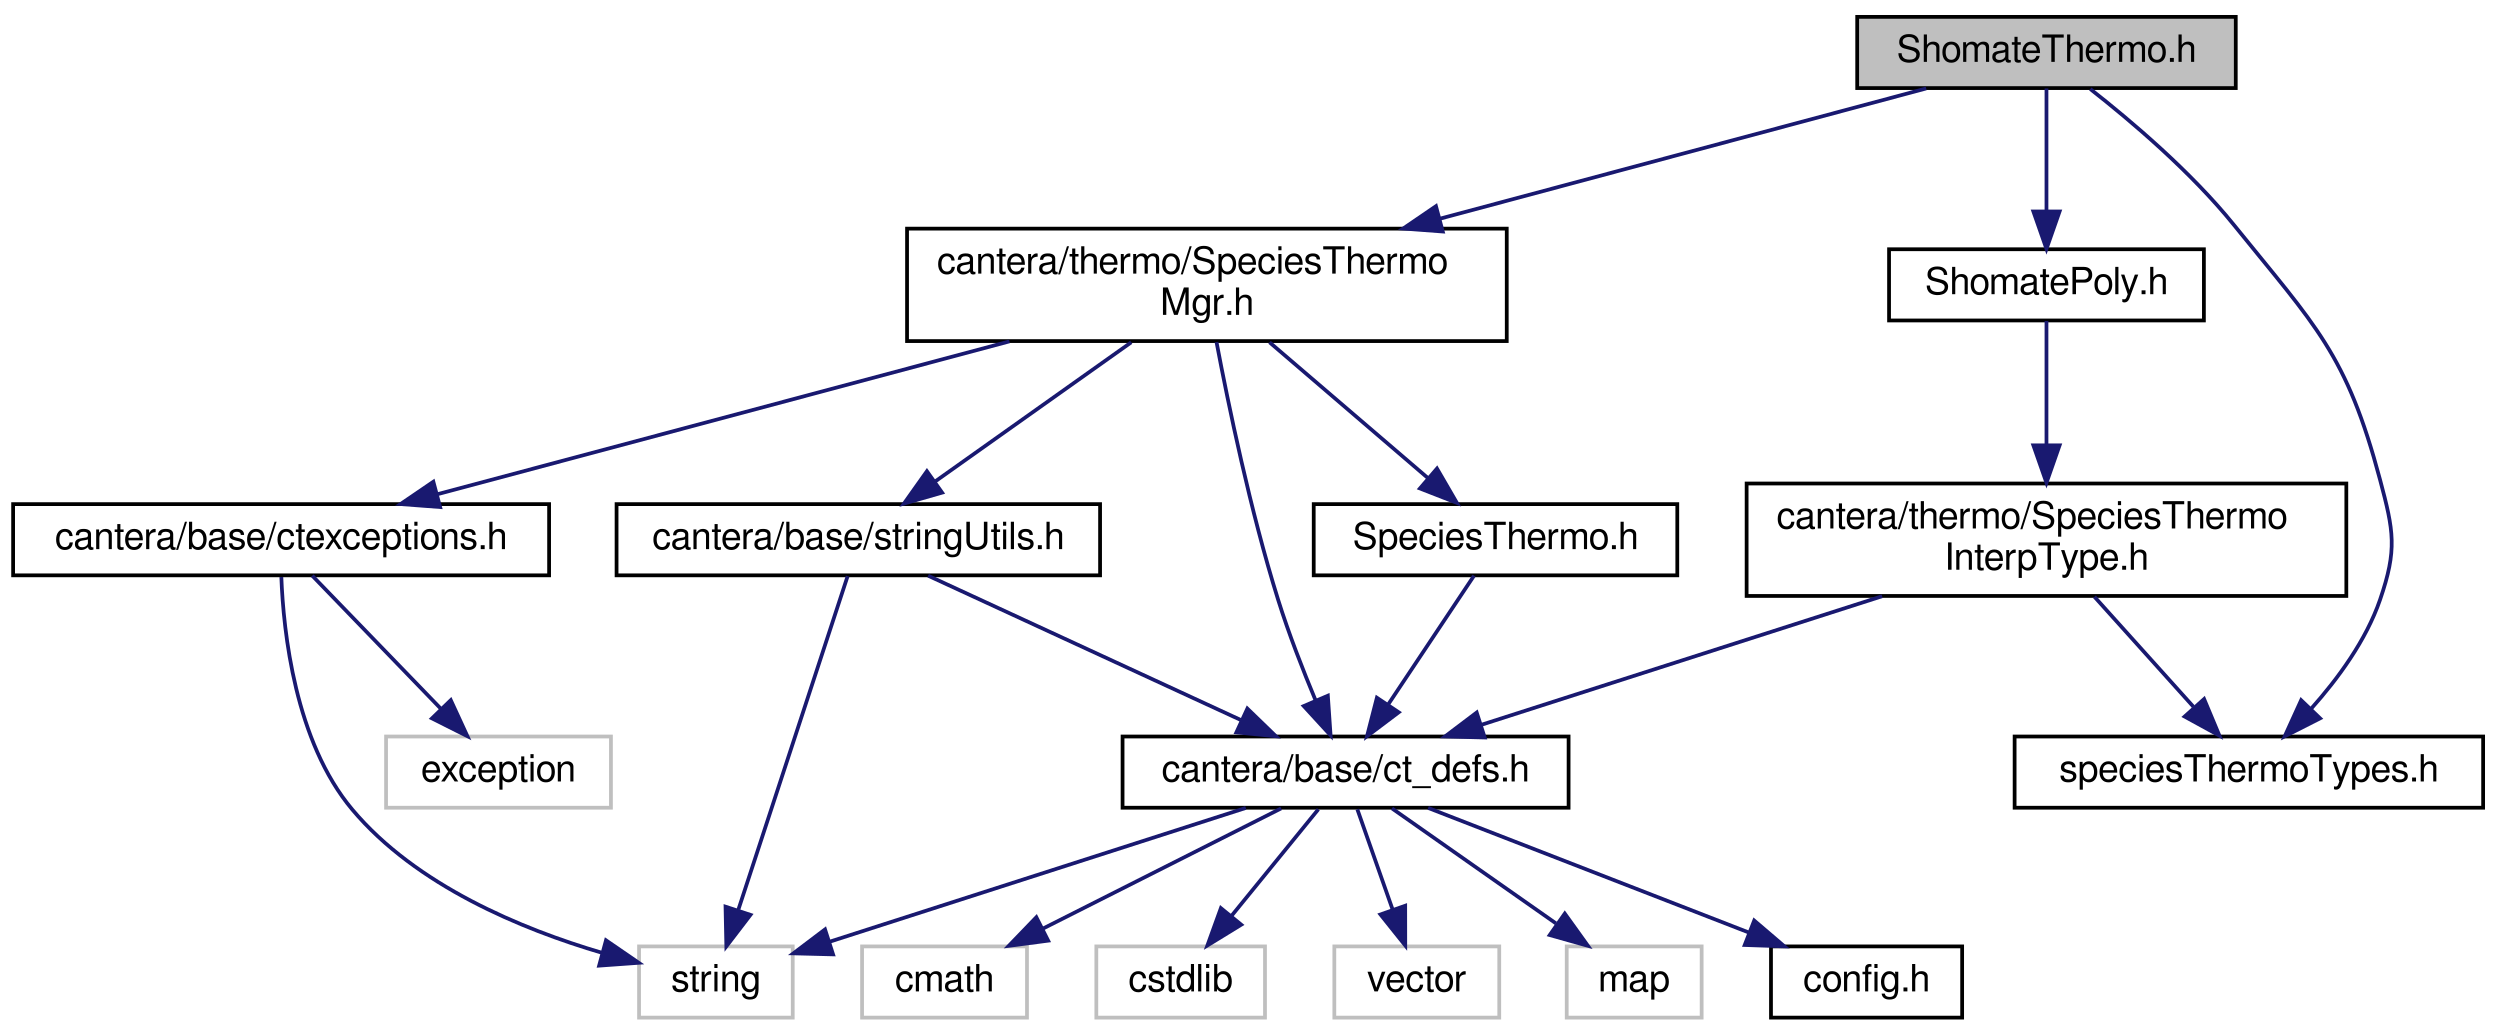
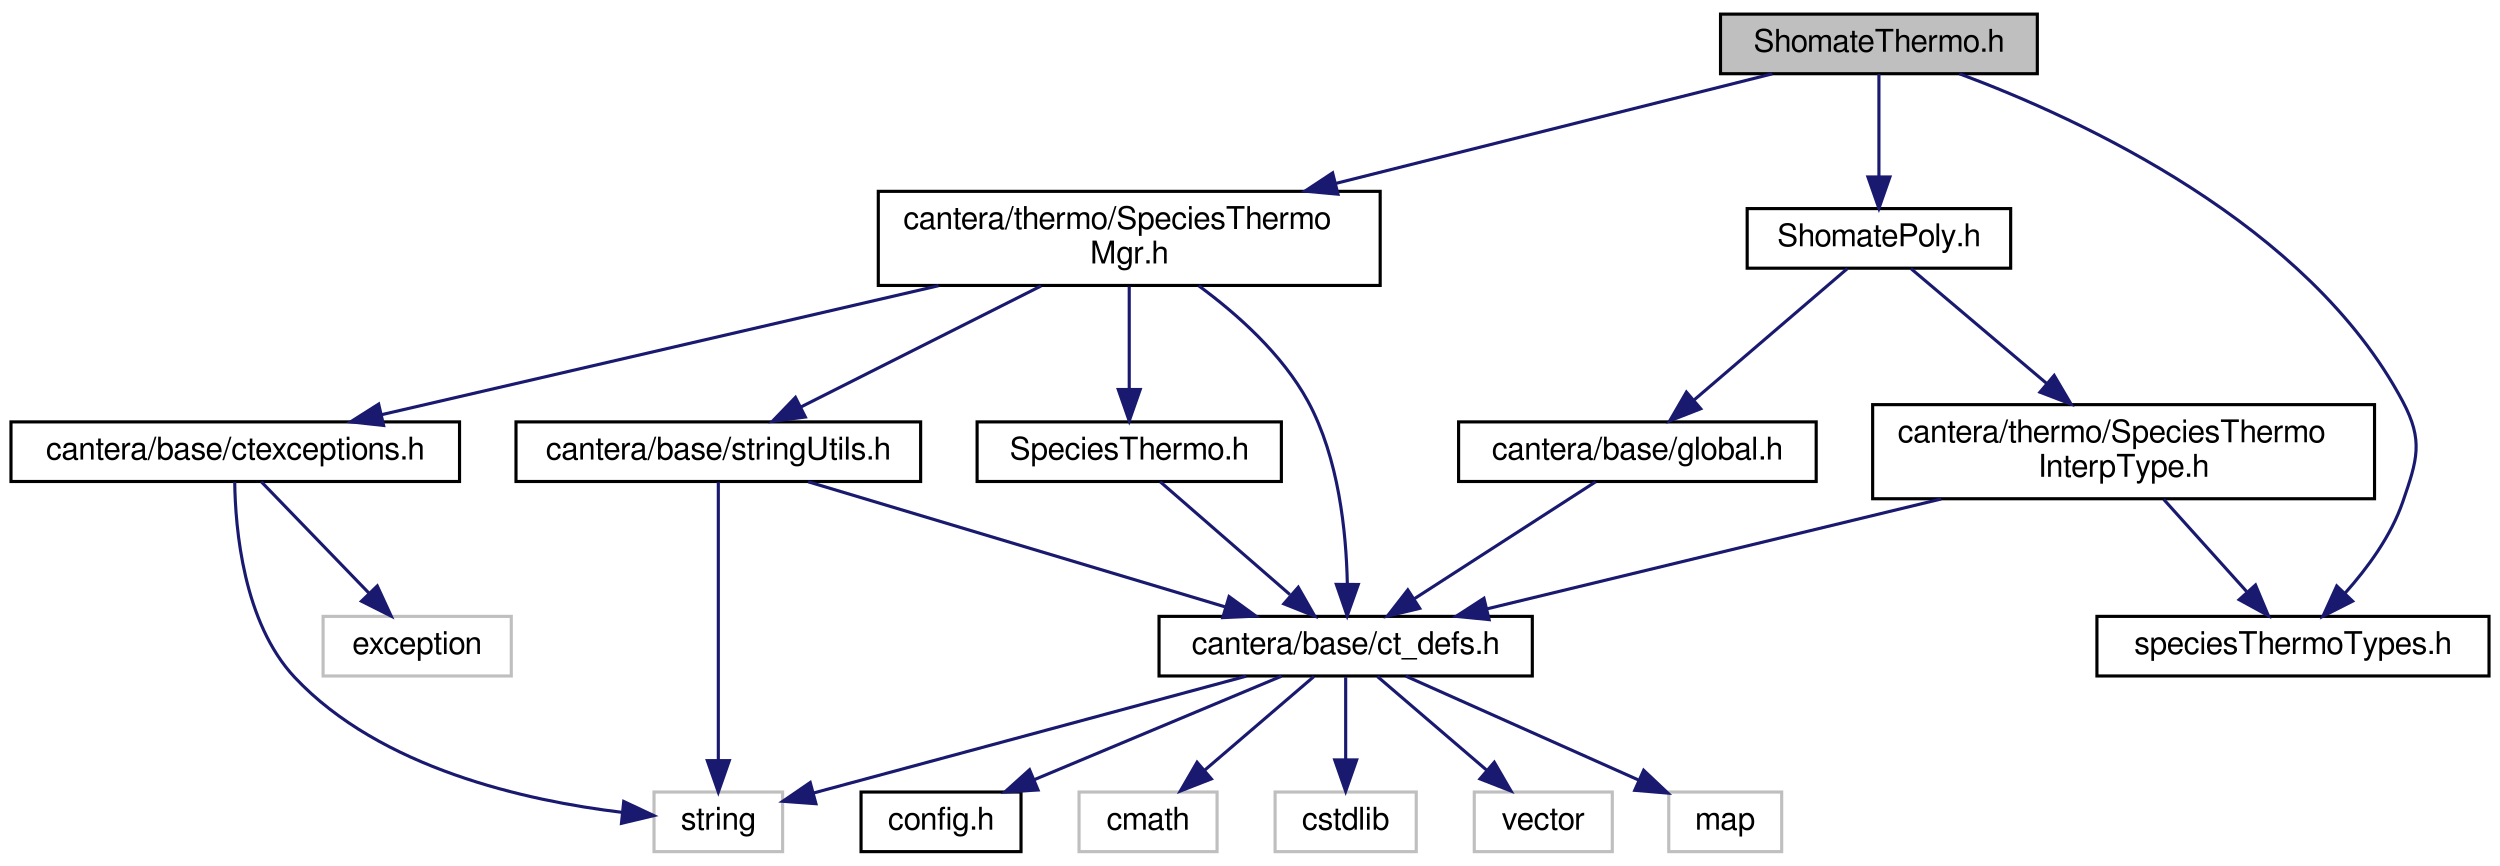
- <svg xmlns="http://www.w3.org/2000/svg" xmlns:xlink="http://www.w3.org/1999/xlink" width="667pt" height="276pt" viewBox="0.00 0.00 667.00 276.00">
+ <svg xmlns="http://www.w3.org/2000/svg" xmlns:xlink="http://www.w3.org/1999/xlink" width="797pt" height="276pt" viewBox="0.00 0.00 797.00 276.00">
  <g id="graph1" class="graph" transform="scale(1 1) rotate(0) translate(4 272)">
-     <polygon fill="white" stroke="white" points="-4,5 -4,-272 664,-272 664,5 -4,5" />
+     <polygon fill="white" stroke="white" points="-4,5 -4,-272 794,-272 794,5 -4,5" />
    <g id="node1" class="node">
-       <polygon fill="#bfbfbf" stroke="black" points="491.5,-248.5 491.5,-267.5 592.5,-267.5 592.5,-248.5 491.5,-248.5" />
-       <text text-anchor="middle" x="542" y="-255.5" font-family="FreeSans" font-size="10.00">ShomateThermo.h</text>
+       <polygon fill="#bfbfbf" stroke="black" points="544.5,-248.5 544.5,-267.5 645.5,-267.5 645.5,-248.5 544.5,-248.5" />
+       <text text-anchor="middle" x="595" y="-255.5" font-family="FreeSans" font-size="10.00">ShomateThermo.h</text>
    </g>
    <g id="node3" class="node">
      <a xlink:href="SpeciesThermoMgr_8h.html" target="_top" xlink:title="This file contains descriptions of templated subclasses of the virtual base class, SpeciesThermo, which includes SpeciesThermoDuo (see Managers for Calculating Reference-State Thermodynamics and class SpeciesThermoDuo) ">
-         <polygon fill="white" stroke="black" points="238,-181 238,-211 398,-211 398,-181 238,-181" />
-         <text text-anchor="start" x="246" y="-199" font-family="FreeSans" font-size="10.00">cantera/thermo/SpeciesThermo</text>
-         <text text-anchor="middle" x="318" y="-188" font-family="FreeSans" font-size="10.00">Mgr.h</text>
+         <polygon fill="white" stroke="black" points="276,-181 276,-211 436,-211 436,-181 276,-181" />
+         <text text-anchor="start" x="284" y="-199" font-family="FreeSans" font-size="10.00">cantera/thermo/SpeciesThermo</text>
+         <text text-anchor="middle" x="356" y="-188" font-family="FreeSans" font-size="10.00">Mgr.h</text>
      </a>
    </g>
    <g id="edge2" class="edge">
-       <path fill="none" stroke="midnightblue" d="M509.906,-248.403C476.196,-239.374 422.334,-224.947 380.241,-213.672" />
-       <polygon fill="midnightblue" stroke="midnightblue" points="380.926,-210.232 370.361,-211.025 379.115,-216.994 380.926,-210.232" />
+       <path fill="none" stroke="midnightblue" d="M561.011,-248.467C524.872,-239.395 466.821,-224.821 421.701,-213.494" />
+       <polygon fill="midnightblue" stroke="midnightblue" points="422.543,-210.097 411.992,-211.057 420.839,-216.886 422.543,-210.097" />
    </g>
    <g id="node31" class="node">
      <a xlink:href="ShomatePoly_8h.html" target="_top" xlink:title="Header for a single-species standard state object derived from SpeciesThermoInterpType based on the S...">
-         <polygon fill="white" stroke="black" points="500,-186.5 500,-205.5 584,-205.5 584,-186.5 500,-186.5" />
-         <text text-anchor="middle" x="542" y="-193.5" font-family="FreeSans" font-size="10.00">ShomatePoly.h</text>
+         <polygon fill="white" stroke="black" points="553,-186.5 553,-205.5 637,-205.5 637,-186.5 553,-186.5" />
+         <text text-anchor="middle" x="595" y="-193.5" font-family="FreeSans" font-size="10.00">ShomatePoly.h</text>
      </a>
    </g>
    <g id="edge34" class="edge">
-       <path fill="none" stroke="midnightblue" d="M542,-248.403C542,-239.938 542,-226.728 542,-215.82" />
-       <polygon fill="midnightblue" stroke="midnightblue" points="545.5,-215.581 542,-205.581 538.5,-215.581 545.5,-215.581" />
+       <path fill="none" stroke="midnightblue" d="M595,-248.403C595,-239.938 595,-226.728 595,-215.82" />
+       <polygon fill="midnightblue" stroke="midnightblue" points="598.5,-215.581 595,-205.581 591.5,-215.581 598.5,-215.581" />
    </g>
    <g id="node36" class="node">
      <a xlink:href="speciesThermoTypes_8h.html" target="_top" xlink:title="Contains const definitions for types of species reference-state thermodynamics managers (see Species ...">
-         <polygon fill="white" stroke="black" points="533.5,-56.5 533.5,-75.5 658.5,-75.5 658.5,-56.5 533.5,-56.5" />
-         <text text-anchor="middle" x="596" y="-63.5" font-family="FreeSans" font-size="10.00">speciesThermoTypes.h</text>
+         <polygon fill="white" stroke="black" points="664.5,-56.5 664.5,-75.5 789.5,-75.5 789.5,-56.5 664.5,-56.5" />
+         <text text-anchor="middle" x="727" y="-63.5" font-family="FreeSans" font-size="10.00">speciesThermoTypes.h</text>
      </a>
    </g>
-     <g id="edge42" class="edge">
-       <path fill="none" stroke="midnightblue" d="M553.688,-248.253C564.491,-239.783 580.554,-226.174 592,-212 613.89,-184.895 622.031,-177.666 631,-144 634.661,-130.257 635.616,-125.452 631,-112 627.281,-101.161 619.767,-90.922 612.651,-82.957" />
-       <polygon fill="midnightblue" stroke="midnightblue" points="615.001,-80.35 605.556,-75.55 609.946,-85.192 615.001,-80.35" />
+     <g id="edge46" class="edge">
+       <path fill="none" stroke="midnightblue" d="M620.667,-248.478C659.534,-234.015 731.966,-200.586 762,-144 768.668,-131.438 766.616,-125.452 762,-112 758.281,-101.161 750.767,-90.922 743.651,-82.957" />
+       <polygon fill="midnightblue" stroke="midnightblue" points="746.001,-80.35 736.556,-75.55 740.946,-85.192 746.001,-80.35" />
    </g>
    <g id="node5" class="node">
      <a xlink:href="ct__defs_8h.html" target="_top" xlink:title="This file contains definitions of terms that are used in internal routines and are unlikely to need m...">
-         <polygon fill="white" stroke="black" points="295.5,-56.5 295.5,-75.5 414.5,-75.5 414.5,-56.5 295.5,-56.5" />
-         <text text-anchor="middle" x="355" y="-63.5" font-family="FreeSans" font-size="10.00">cantera/base/ct_defs.h</text>
+         <polygon fill="white" stroke="black" points="365.5,-56.5 365.5,-75.5 484.5,-75.5 484.5,-56.5 365.5,-56.5" />
+         <text text-anchor="middle" x="425" y="-63.5" font-family="FreeSans" font-size="10.00">cantera/base/ct_defs.h</text>
      </a>
    </g>
    <g id="edge4" class="edge">
-       <path fill="none" stroke="midnightblue" d="M320.567,-180.723C323.727,-164.042 329.595,-135.705 337,-112 339.822,-102.964 343.64,-93.18 347.034,-85.05" />
-       <polygon fill="midnightblue" stroke="midnightblue" points="350.269,-86.387 350.998,-75.817 343.837,-83.625 350.269,-86.387" />
+       <path fill="none" stroke="midnightblue" d="M378.128,-180.911C390.412,-171.883 404.822,-159.051 413,-144 422.772,-126.016 425.185,-102.398 425.524,-86.084" />
+       <polygon fill="midnightblue" stroke="midnightblue" points="429.023,-85.667 425.48,-75.682 422.023,-85.697 429.023,-85.667" />
    </g>
    <g id="node19" class="node">
      <a xlink:href="ctexceptions_8h.html" target="_top" xlink:title="Definitions for the classes that are thrown when Cantera experiences an error condition (also contain...">
        <polygon fill="white" stroke="black" points="-0.5,-118.5 -0.5,-137.5 142.5,-137.5 142.5,-118.5 -0.5,-118.5" />
        <text text-anchor="middle" x="71" y="-125.5" font-family="FreeSans" font-size="10.00">cantera/base/ctexceptions.h</text>
      </a>
    </g>
    <g id="edge18" class="edge">
-       <path fill="none" stroke="midnightblue" d="M265.315,-180.922C219.766,-168.751 154.805,-151.393 112.769,-140.161" />
-       <polygon fill="midnightblue" stroke="midnightblue" points="113.427,-136.714 102.862,-137.514 111.62,-143.477 113.427,-136.714" />
+       <path fill="none" stroke="midnightblue" d="M295.21,-180.922C242.097,-168.622 166.11,-151.026 117.665,-139.807" />
+       <polygon fill="midnightblue" stroke="midnightblue" points="118.296,-136.36 107.764,-137.514 116.716,-143.18 118.296,-136.36" />
    </g>
    <g id="node24" class="node">
      <a xlink:href="stringUtils_8h.html" target="_top" xlink:title="Contains declarations for string manipulation functions within Cantera. ">
        <polygon fill="white" stroke="black" points="160.5,-118.5 160.5,-137.5 289.5,-137.5 289.5,-118.5 160.5,-118.5" />
        <text text-anchor="middle" x="225" y="-125.5" font-family="FreeSans" font-size="10.00">cantera/base/stringUtils.h</text>
      </a>
    </g>
    <g id="edge24" class="edge">
-       <path fill="none" stroke="midnightblue" d="M297.82,-180.679C282.369,-169.713 261.136,-154.645 245.585,-143.609" />
-       <polygon fill="midnightblue" stroke="midnightblue" points="247.352,-140.571 237.172,-137.638 243.301,-146.28 247.352,-140.571" />
+       <path fill="none" stroke="midnightblue" d="M327.897,-180.841C305.238,-169.425 273.599,-153.485 251.405,-142.303" />
+       <polygon fill="midnightblue" stroke="midnightblue" points="252.738,-139.056 242.232,-137.682 249.588,-145.307 252.738,-139.056" />
    </g>
    <g id="node28" class="node">
      <a xlink:href="SpeciesThermo_8h.html" target="_top" xlink:title="Virtual base class for the calculation of multiple-species thermodynamic reference-state property man...">
-         <polygon fill="white" stroke="black" points="346.5,-118.5 346.5,-137.5 443.5,-137.5 443.5,-118.5 346.5,-118.5" />
-         <text text-anchor="middle" x="395" y="-125.5" font-family="FreeSans" font-size="10.00">SpeciesThermo.h</text>
+         <polygon fill="white" stroke="black" points="307.5,-118.5 307.5,-137.5 404.5,-137.5 404.5,-118.5 307.5,-118.5" />
+         <text text-anchor="middle" x="356" y="-125.5" font-family="FreeSans" font-size="10.00">SpeciesThermo.h</text>
      </a>
    </g>
    <g id="edge30" class="edge">
-       <path fill="none" stroke="midnightblue" d="M334.708,-180.679C347.189,-169.981 364.227,-155.377 377.007,-144.422" />
-       <polygon fill="midnightblue" stroke="midnightblue" points="379.386,-146.994 384.7,-137.828 374.83,-141.679 379.386,-146.994" />
+       <path fill="none" stroke="midnightblue" d="M356,-180.679C356,-171.101 356,-158.394 356,-147.977" />
+       <polygon fill="midnightblue" stroke="midnightblue" points="359.5,-147.828 356,-137.828 352.5,-147.828 359.5,-147.828" />
    </g>
    <g id="node7" class="node">
      <a xlink:href="config_8h_source.html" target="_top" xlink:title="config.h">
-         <polygon fill="white" stroke="black" points="468.5,-0.5 468.5,-19.5 519.5,-19.5 519.5,-0.5 468.5,-0.5" />
-         <text text-anchor="middle" x="494" y="-7.5" font-family="FreeSans" font-size="10.00">config.h</text>
+         <polygon fill="white" stroke="black" points="270.5,-0.5 270.5,-19.5 321.5,-19.5 321.5,-0.5 270.5,-0.5" />
+         <text text-anchor="middle" x="296" y="-7.5" font-family="FreeSans" font-size="10.00">config.h</text>
      </a>
    </g>
    <g id="edge6" class="edge">
-       <path fill="none" stroke="midnightblue" d="M377.025,-56.444C400.104,-47.478 436.562,-33.314 462.641,-23.183" />
-       <polygon fill="midnightblue" stroke="midnightblue" points="464.024,-26.4 472.078,-19.516 461.489,-19.875 464.024,-26.4" />
+       <path fill="none" stroke="midnightblue" d="M404.56,-56.444C383.33,-47.557 349.901,-33.563 325.745,-23.451" />
+       <polygon fill="midnightblue" stroke="midnightblue" points="326.921,-20.149 316.345,-19.516 324.218,-26.606 326.921,-20.149" />
    </g>
    <g id="node9" class="node">
-       <polygon fill="white" stroke="#bfbfbf" points="226,-0.5 226,-19.5 270,-19.5 270,-0.5 226,-0.5" />
-       <text text-anchor="middle" x="248" y="-7.5" font-family="FreeSans" font-size="10.00">cmath</text>
+       <polygon fill="white" stroke="#bfbfbf" points="340,-0.5 340,-19.5 384,-19.5 384,-0.5 340,-0.5" />
+       <text text-anchor="middle" x="362" y="-7.5" font-family="FreeSans" font-size="10.00">cmath</text>
    </g>
    <g id="edge8" class="edge">
-       <path fill="none" stroke="midnightblue" d="M337.809,-56.324C320.649,-47.664 294.054,-34.242 274.253,-24.249" />
-       <polygon fill="midnightblue" stroke="midnightblue" points="275.653,-21.035 265.149,-19.654 272.499,-27.285 275.653,-21.035" />
+       <path fill="none" stroke="midnightblue" d="M414.878,-56.324C405.474,-48.263 391.256,-36.077 379.931,-26.369" />
+       <polygon fill="midnightblue" stroke="midnightblue" points="382.177,-23.684 372.306,-19.834 377.621,-28.999 382.177,-23.684" />
    </g>
    <g id="node11" class="node">
-       <polygon fill="white" stroke="#bfbfbf" points="288.5,-0.5 288.5,-19.5 333.5,-19.5 333.5,-0.5 288.5,-0.5" />
-       <text text-anchor="middle" x="311" y="-7.5" font-family="FreeSans" font-size="10.00">cstdlib</text>
+       <polygon fill="white" stroke="#bfbfbf" points="402.5,-0.5 402.5,-19.5 447.5,-19.5 447.5,-0.5 402.5,-0.5" />
+       <text text-anchor="middle" x="425" y="-7.5" font-family="FreeSans" font-size="10.00">cstdlib</text>
    </g>
    <g id="edge10" class="edge">
-       <path fill="none" stroke="midnightblue" d="M347.734,-56.083C341.455,-48.377 332.212,-37.033 324.569,-27.653" />
-       <polygon fill="midnightblue" stroke="midnightblue" points="327.161,-25.293 318.131,-19.751 321.734,-29.714 327.161,-25.293" />
+       <path fill="none" stroke="midnightblue" d="M425,-56.083C425,-49.006 425,-38.861 425,-29.986" />
+       <polygon fill="midnightblue" stroke="midnightblue" points="428.5,-29.751 425,-19.751 421.5,-29.751 428.5,-29.751" />
    </g>
    <g id="node13" class="node">
-       <polygon fill="white" stroke="#bfbfbf" points="352,-0.5 352,-19.5 396,-19.5 396,-0.5 352,-0.5" />
-       <text text-anchor="middle" x="374" y="-7.5" font-family="FreeSans" font-size="10.00">vector</text>
+       <polygon fill="white" stroke="#bfbfbf" points="466,-0.5 466,-19.5 510,-19.5 510,-0.5 466,-0.5" />
+       <text text-anchor="middle" x="488" y="-7.5" font-family="FreeSans" font-size="10.00">vector</text>
    </g>
    <g id="edge12" class="edge">
-       <path fill="none" stroke="midnightblue" d="M358.137,-56.083C360.683,-48.849 364.356,-38.409 367.527,-29.397" />
-       <polygon fill="midnightblue" stroke="midnightblue" points="370.903,-30.346 370.921,-19.751 364.3,-28.023 370.903,-30.346" />
+       <path fill="none" stroke="midnightblue" d="M435.122,-56.324C444.526,-48.263 458.744,-36.077 470.069,-26.369" />
+       <polygon fill="midnightblue" stroke="midnightblue" points="472.379,-28.999 477.694,-19.834 467.823,-23.684 472.379,-28.999" />
    </g>
    <g id="node15" class="node">
-       <polygon fill="white" stroke="#bfbfbf" points="414,-0.5 414,-19.5 450,-19.5 450,-0.5 414,-0.5" />
-       <text text-anchor="middle" x="432" y="-7.5" font-family="FreeSans" font-size="10.00">map</text>
+       <polygon fill="white" stroke="#bfbfbf" points="528,-0.5 528,-19.5 564,-19.5 564,-0.5 528,-0.5" />
+       <text text-anchor="middle" x="546" y="-7.5" font-family="FreeSans" font-size="10.00">map</text>
    </g>
    <g id="edge14" class="edge">
-       <path fill="none" stroke="midnightblue" d="M367.371,-56.324C379.158,-48.058 397.132,-35.453 411.136,-25.632" />
-       <polygon fill="midnightblue" stroke="midnightblue" points="413.482,-28.262 419.659,-19.654 409.462,-22.531 413.482,-28.262" />
+       <path fill="none" stroke="midnightblue" d="M444.173,-56.444C464.141,-47.532 495.616,-33.486 518.288,-23.367" />
+       <polygon fill="midnightblue" stroke="midnightblue" points="520.003,-26.435 527.709,-19.163 517.151,-20.042 520.003,-26.435" />
    </g>
    <g id="node17" class="node">
-       <polygon fill="white" stroke="#bfbfbf" points="166.5,-0.5 166.5,-19.5 207.5,-19.5 207.5,-0.5 166.5,-0.5" />
-       <text text-anchor="middle" x="187" y="-7.5" font-family="FreeSans" font-size="10.00">string</text>
+       <polygon fill="white" stroke="#bfbfbf" points="204.5,-0.5 204.5,-19.5 245.5,-19.5 245.5,-0.5 204.5,-0.5" />
+       <text text-anchor="middle" x="225" y="-7.5" font-family="FreeSans" font-size="10.00">string</text>
    </g>
    <g id="edge16" class="edge">
-       <path fill="none" stroke="midnightblue" d="M328.38,-56.444C298.158,-46.729 248.953,-30.913 217.288,-20.735" />
-       <polygon fill="midnightblue" stroke="midnightblue" points="218.261,-17.372 207.67,-17.644 216.119,-24.036 218.261,-17.372" />
+       <path fill="none" stroke="midnightblue" d="M393.309,-56.444C355.454,-46.222 292.581,-29.247 255.335,-19.19" />
+       <polygon fill="midnightblue" stroke="midnightblue" points="256.118,-15.777 245.551,-16.549 254.293,-22.535 256.118,-15.777" />
    </g>
    <g id="edge22" class="edge">
-       <path fill="none" stroke="midnightblue" d="M71.06,-118.053C71.619,-103.416 74.729,-74.169 90,-56 107.014,-35.757 135.125,-24.11 156.717,-17.759" />
-       <polygon fill="midnightblue" stroke="midnightblue" points="157.68,-21.124 166.415,-15.127 155.847,-14.368 157.68,-21.124" />
+       <path fill="none" stroke="midnightblue" d="M70.829,-118.33C71.017,-103.57 73.556,-73.466 90,-56 117.268,-27.037 163.641,-16.706 194.298,-13.026" />
+       <polygon fill="midnightblue" stroke="midnightblue" points="194.841,-16.489 204.43,-11.982 194.124,-9.526 194.841,-16.489" />
    </g>
    <g id="node21" class="node">
      <polygon fill="white" stroke="#bfbfbf" points="99,-56.5 99,-75.5 159,-75.5 159,-56.5 99,-56.5" />
      <text text-anchor="middle" x="129" y="-63.5" font-family="FreeSans" font-size="10.00">exception</text>
    </g>
    <g id="edge20" class="edge">
      <path fill="none" stroke="midnightblue" d="M79.31,-118.403C88.268,-109.136 102.723,-94.183 113.739,-82.788" />
      <polygon fill="midnightblue" stroke="midnightblue" points="116.272,-85.203 120.705,-75.581 111.239,-80.338 116.272,-85.203" />
    </g>
    <g id="edge26" class="edge">
-       <path fill="none" stroke="midnightblue" d="M243.626,-118.403C265.443,-108.334 301.804,-91.552 327.017,-79.915" />
-       <polygon fill="midnightblue" stroke="midnightblue" points="328.796,-82.949 336.409,-75.581 325.862,-76.593 328.796,-82.949" />
+       <path fill="none" stroke="midnightblue" d="M253.655,-118.403C288.556,-107.933 347.65,-90.205 386.5,-78.55" />
+       <polygon fill="midnightblue" stroke="midnightblue" points="387.826,-81.806 396.398,-75.581 385.814,-75.102 387.826,-81.806" />
    </g>
    <g id="edge28" class="edge">
-       <path fill="none" stroke="midnightblue" d="M222.144,-118.281C215.979,-99.463 201.315,-54.697 193.008,-29.34" />
-       <polygon fill="midnightblue" stroke="midnightblue" points="196.225,-27.918 189.786,-19.505 189.573,-30.098 196.225,-27.918" />
+       <path fill="none" stroke="midnightblue" d="M225,-118.281C225,-99.547 225,-55.098 225,-29.682" />
+       <polygon fill="midnightblue" stroke="midnightblue" points="228.5,-29.505 225,-19.505 221.5,-29.505 228.5,-29.505" />
    </g>
    <g id="edge32" class="edge">
-       <path fill="none" stroke="midnightblue" d="M389.269,-118.403C383.328,-109.493 373.883,-95.325 366.412,-84.118" />
-       <polygon fill="midnightblue" stroke="midnightblue" points="369.18,-81.96 360.72,-75.581 363.355,-85.843 369.18,-81.96" />
+       <path fill="none" stroke="midnightblue" d="M365.886,-118.403C376.646,-109.047 394.071,-93.895 407.221,-82.46" />
+       <polygon fill="midnightblue" stroke="midnightblue" points="409.883,-84.784 415.132,-75.581 405.29,-79.501 409.883,-84.784" />
    </g>
    <g id="node33" class="node">
      <a xlink:href="SpeciesThermoInterpType_8h.html" target="_top" xlink:title="Pure Virtual Base class for individual species reference state thermodynamic managers and text for th...">
-         <polygon fill="white" stroke="black" points="462,-113 462,-143 622,-143 622,-113 462,-113" />
-         <text text-anchor="start" x="470" y="-131" font-family="FreeSans" font-size="10.00">cantera/thermo/SpeciesThermo</text>
-         <text text-anchor="middle" x="542" y="-120" font-family="FreeSans" font-size="10.00">InterpType.h</text>
+         <polygon fill="white" stroke="black" points="593,-113 593,-143 753,-143 753,-113 593,-113" />
+         <text text-anchor="start" x="601" y="-131" font-family="FreeSans" font-size="10.00">cantera/thermo/SpeciesThermo</text>
+         <text text-anchor="middle" x="673" y="-120" font-family="FreeSans" font-size="10.00">InterpType.h</text>
      </a>
    </g>
    <g id="edge36" class="edge">
-       <path fill="none" stroke="midnightblue" d="M542,-186.372C542,-177.971 542,-164.811 542,-153.213" />
-       <polygon fill="midnightblue" stroke="midnightblue" points="545.5,-153.181 542,-143.181 538.5,-153.181 545.5,-153.181" />
+       <path fill="none" stroke="midnightblue" d="M605.197,-186.372C616.138,-177.114 633.911,-162.076 648.516,-149.718" />
+       <polygon fill="midnightblue" stroke="midnightblue" points="650.867,-152.313 656.24,-143.181 646.345,-146.969 650.867,-152.313" />
+     </g>
+     <g id="node38" class="node">
+       <a xlink:href="global_8h.html" target="_top" xlink:title="This file contains definitions for utility functions and text for modules, inputfiles, logs, textlogs, HTML_logs (see Input File Handling, Diagnostic Output, Writing messages to the screen and Writing HTML Logfiles). ">
+         <polygon fill="white" stroke="black" points="461,-118.5 461,-137.5 575,-137.5 575,-118.5 461,-118.5" />
+         <text text-anchor="middle" x="518" y="-125.5" font-family="FreeSans" font-size="10.00">cantera/base/global.h</text>
+       </a>
+     </g>
+     <g id="edge42" class="edge">
+       <path fill="none" stroke="midnightblue" d="M584.934,-186.372C572.551,-175.758 551.303,-157.545 536.066,-144.485" />
+       <polygon fill="midnightblue" stroke="midnightblue" points="538.185,-141.692 528.315,-137.841 533.629,-147.006 538.185,-141.692" />
    </g>
    <g id="edge38" class="edge">
-       <path fill="none" stroke="midnightblue" d="M498.157,-112.933C465.666,-102.508 421.905,-88.467 391.351,-78.663" />
-       <polygon fill="midnightblue" stroke="midnightblue" points="392.122,-75.235 381.531,-75.513 389.984,-81.901 392.122,-75.235" />
+       <path fill="none" stroke="midnightblue" d="M614.855,-112.933C570.641,-102.236 510.691,-87.732 470.074,-77.905" />
+       <polygon fill="midnightblue" stroke="midnightblue" points="470.728,-74.462 460.186,-75.513 469.082,-81.266 470.728,-74.462" />
    </g>
    <g id="edge40" class="edge">
-       <path fill="none" stroke="midnightblue" d="M554.797,-112.781C562.725,-103.972 572.936,-92.626 581.21,-83.433" />
-       <polygon fill="midnightblue" stroke="midnightblue" points="584.054,-85.505 588.143,-75.731 578.851,-80.822 584.054,-85.505" />
+       <path fill="none" stroke="midnightblue" d="M685.797,-112.781C693.725,-103.972 703.936,-92.626 712.21,-83.433" />
+       <polygon fill="midnightblue" stroke="midnightblue" points="715.054,-85.505 719.143,-75.731 709.851,-80.822 715.054,-85.505" />
+     </g>
+     <g id="edge44" class="edge">
+       <path fill="none" stroke="midnightblue" d="M504.675,-118.403C489.62,-108.691 464.884,-92.732 446.963,-81.17" />
+       <polygon fill="midnightblue" stroke="midnightblue" points="448.6,-78.061 438.3,-75.581 444.805,-83.943 448.6,-78.061" />
    </g>
  </g>
</svg>
